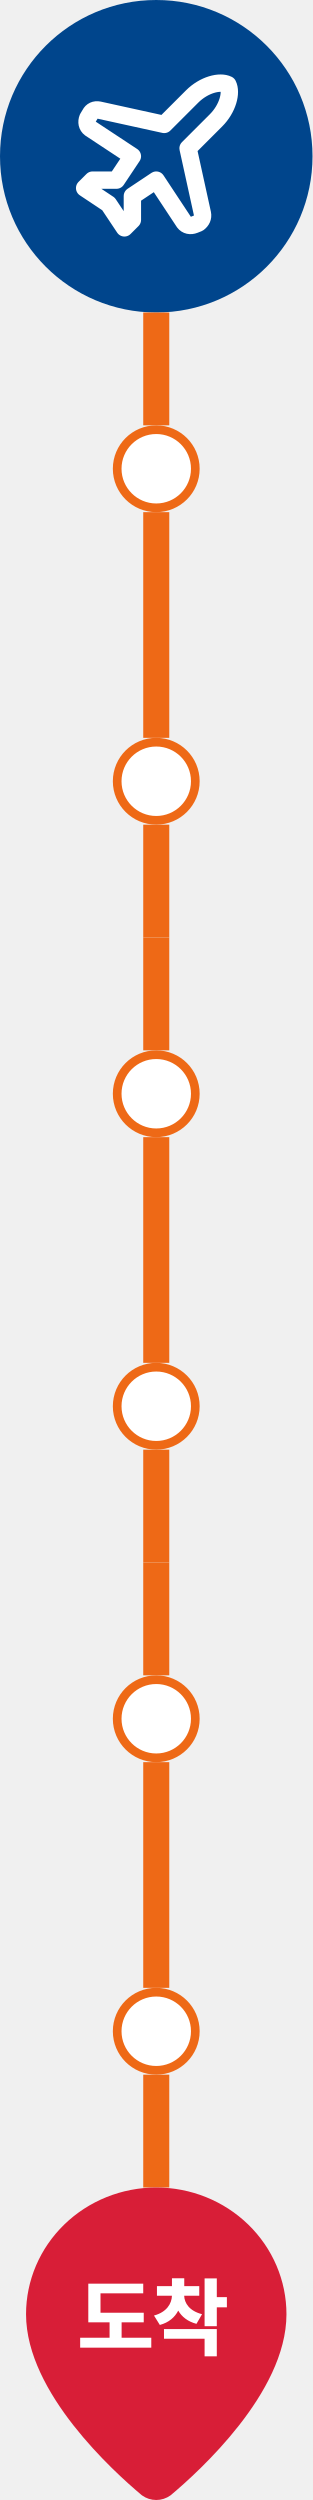
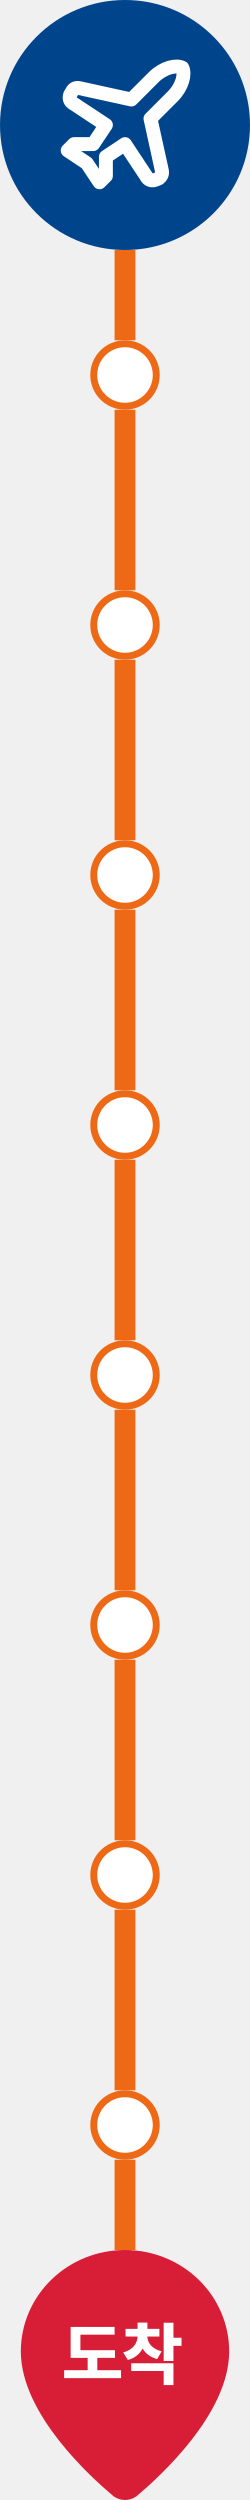
- <svg xmlns="http://www.w3.org/2000/svg" width="36" height="288" viewBox="0 0 36 288" fill="none">
+ <svg xmlns="http://www.w3.org/2000/svg" width="36" height="360" viewBox="0 0 36 360" fill="none">
  <rect width="36" height="36" rx="18" fill="#00458C" />
  <path d="M23.317 24.6L21.667 17.083L24.875 13.875C26.25 12.5 26.708 10.667 26.25 9.75C25.333 9.292 23.5 9.75 22.125 11.125L18.917 14.333L11.4 12.683C10.942 12.592 10.575 12.775 10.392 13.142L10.117 13.6C9.933 14.058 10.025 14.517 10.392 14.792L15.25 18L13.417 20.75H10.667L9.75 21.667L12.5 23.5L14.333 26.25L15.25 25.333V22.583L18 20.75L21.208 25.608C21.483 25.975 21.942 26.067 22.4 25.883L22.858 25.7C23.225 25.425 23.408 25.058 23.317 24.6Z" stroke="white" stroke-width="2" stroke-linecap="round" stroke-linejoin="round" />
  <rect x="16.5" y="36" width="3" height="13" fill="#EE6916" />
  <circle cx="18" cy="54" r="4.5" fill="white" stroke="#EE6916" />
  <rect x="16.5" y="59" width="3" height="13" fill="#EE6916" />
  <rect x="16.5" y="72" width="3" height="13" fill="#EE6916" />
  <circle cx="18" cy="90" r="4.5" fill="white" stroke="#EE6916" />
  <rect x="16.5" y="95" width="3" height="13" fill="#EE6916" />
  <rect x="16.5" y="108" width="3" height="13" fill="#EE6916" />
  <circle cx="18" cy="126" r="4.5" fill="white" stroke="#EE6916" />
  <rect x="16.5" y="131" width="3" height="13" fill="#EE6916" />
  <rect x="16.5" y="144" width="3" height="13" fill="#EE6916" />
  <circle cx="18" cy="162" r="4.5" fill="white" stroke="#EE6916" />
  <rect x="16.5" y="167" width="3" height="13" fill="#EE6916" />
  <rect x="16.5" y="180" width="3" height="13" fill="#EE6916" />
  <circle cx="18" cy="198" r="4.5" fill="white" stroke="#EE6916" />
  <rect x="16.5" y="203" width="3" height="13" fill="#EE6916" />
  <rect x="16.5" y="216" width="3" height="13" fill="#EE6916" />
  <circle cx="18" cy="234" r="4.5" fill="white" stroke="#EE6916" />
  <rect x="16.5" y="239" width="3" height="13" fill="#EE6916" />
+   <rect x="16.5" y="252" width="3" height="13" fill="#EE6916" />
+   <circle cx="18" cy="270" r="4.5" fill="white" stroke="#EE6916" />
+   <rect x="16.5" y="275" width="3" height="13" fill="#EE6916" />
+   <rect x="16.5" y="288" width="3" height="13" fill="#EE6916" />
+   <circle cx="18" cy="306" r="4.5" fill="white" stroke="#EE6916" />
+   <rect x="16.5" y="311" width="3" height="13" fill="#EE6916" />
  <g clip-path="url(#clip0_22_529)">
-     <path d="M32 266.6C32 275.088 22.307 283.928 19.052 286.659C18.748 286.88 18.379 287 18 287C17.621 287 17.252 286.88 16.948 286.659C13.693 283.928 4 275.088 4 266.6C4 262.993 5.475 259.534 8.101 256.983C10.726 254.433 14.287 253 18 253C21.713 253 25.274 254.433 27.899 256.983C30.525 259.534 32 262.993 32 266.6Z" fill="#D81E37" stroke="#D81E37" stroke-width="2" stroke-linecap="round" stroke-linejoin="round" />
-     <path d="M16.559 266.428V267.531H14.01V269.309H17.428V270.451H9.234V269.309H12.623V267.531H10.172V263.078H16.5V264.191H11.578V266.428H16.559ZM22.954 263.361V264.465H21.216C21.245 265.314 21.812 266.223 23.276 266.594L22.632 267.707C21.626 267.443 20.938 266.887 20.532 266.184C20.137 266.955 19.448 267.556 18.413 267.834L17.739 266.75C19.199 266.359 19.78 265.383 19.81 264.465H18.081V263.361H19.81V262.453H21.226V263.361H22.954ZM24.976 262.473V264.631H26.138V265.803H24.976V267.98H23.569V262.473H24.976ZM24.976 268.312V271.447H23.569V269.426H18.892V268.312H24.976Z" fill="white" />
+     <path d="M32 338.6C32 347.088 22.307 355.928 19.052 358.659C18.748 358.88 18.379 359 18 359C17.621 359 17.252 358.88 16.948 358.659C13.693 355.928 4 347.088 4 338.6C4 334.993 5.475 331.534 8.101 328.983C10.726 326.433 14.287 325 18 325C21.713 325 25.274 326.433 27.899 328.983C30.525 331.534 32 334.993 32 338.6Z" fill="#D81E37" stroke="#D81E37" stroke-width="2" stroke-linecap="round" stroke-linejoin="round" />
+     <path d="M16.559 338.428V339.531H14.01V341.309H17.428V342.451H9.234V341.309H12.623V339.531H10.172V335.078H16.5V336.191H11.578V338.428H16.559ZM22.954 335.361V336.465H21.216C21.245 337.314 21.812 338.223 23.276 338.594L22.632 339.707C21.626 339.443 20.938 338.887 20.532 338.184C20.137 338.955 19.448 339.556 18.413 339.834L17.739 338.75C19.199 338.359 19.78 337.383 19.81 336.465H18.081V335.361H19.81V334.453H21.226V335.361H22.954ZM24.976 334.473V336.631H26.138V337.803H24.976V339.98H23.569V334.473H24.976ZM24.976 340.312V343.447H23.569V341.426H18.892V340.312H24.976Z" fill="white" />
  </g>
  <defs>
    <clipPath id="clip0_22_529">
-       <rect y="252" width="36" height="36" rx="4" fill="white" />
+       <rect y="324" width="36" height="36" rx="4" fill="white" />
    </clipPath>
  </defs>
</svg>
